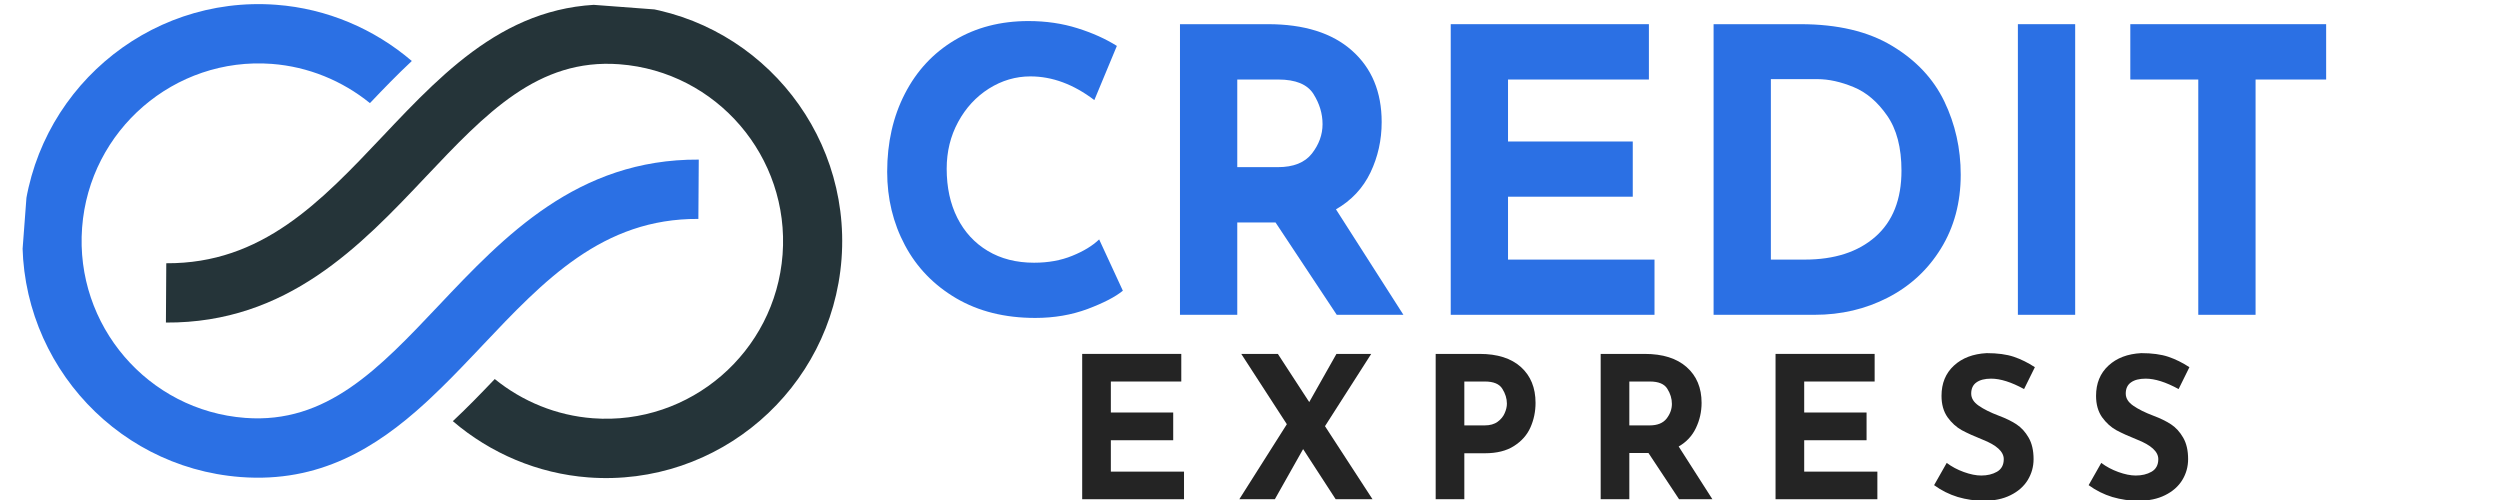
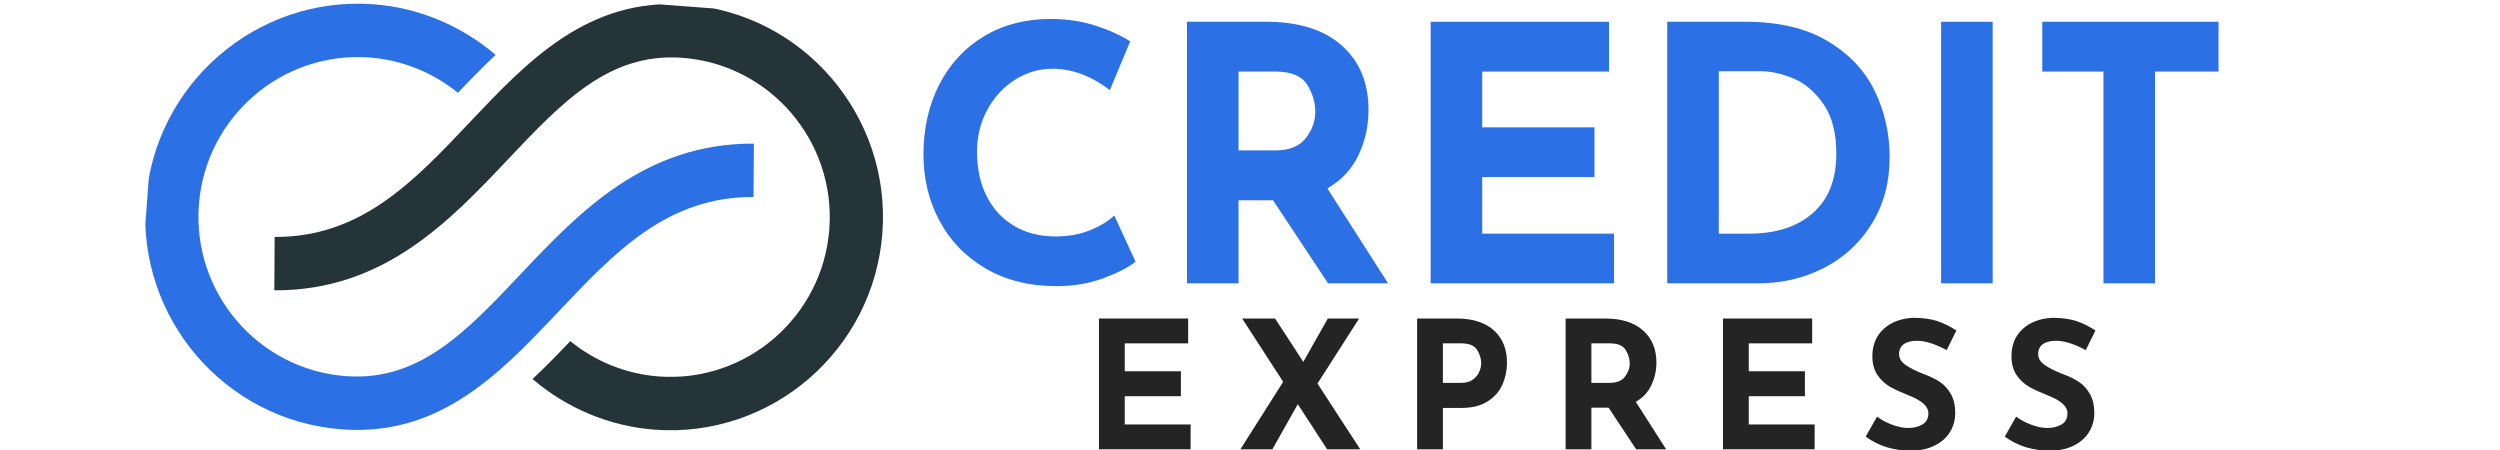
- <svg xmlns="http://www.w3.org/2000/svg" width="400" zoomAndPan="magnify" viewBox="0 0 300 60" height="80" preserveAspectRatio="xMidYMid meet" version="1.0">
+ <svg xmlns="http://www.w3.org/2000/svg" width="250" zoomAndPan="magnify" viewBox="0 0 300 60" height="45" preserveAspectRatio="xMidYMid meet" version="1.0">
  <defs>
    <g />
    <clipPath id="614f5a3cce">
      <path d="M 2 0 L 84 0 L 84 58 L 2 58 Z M 2 0 " clip-rule="nonzero" />
    </clipPath>
    <clipPath id="0e749aaabc">
      <path d="M 5.285 -4.375 L 103.258 2.988 L 98.762 62.82 L 0.789 55.457 Z M 5.285 -4.375 " clip-rule="nonzero" />
    </clipPath>
    <clipPath id="2462edc08d">
      <path d="M 98.621 62.516 L 0.645 55.152 L 5.145 -4.68 L 103.117 2.684 Z M 98.621 62.516 " clip-rule="nonzero" />
    </clipPath>
    <clipPath id="d3a3f7f25b">
      <path d="M 19 0 L 102 0 L 102 58 L 19 58 Z M 19 0 " clip-rule="nonzero" />
    </clipPath>
    <clipPath id="44f71528e9">
      <path d="M 5.285 -4.375 L 103.258 2.988 L 98.762 62.82 L 0.789 55.457 Z M 5.285 -4.375 " clip-rule="nonzero" />
    </clipPath>
    <clipPath id="1328b9ac53">
      <path d="M 98.621 62.516 L 0.645 55.152 L 5.145 -4.68 L 103.117 2.684 Z M 98.621 62.516 " clip-rule="nonzero" />
    </clipPath>
  </defs>
  <g clip-path="url(#614f5a3cce)">
    <g clip-path="url(#0e749aaabc)">
      <g clip-path="url(#2462edc08d)">
        <path fill="#2b70e4" d="M 28.895 57.246 C 38.305 57.953 45.102 53.785 51.059 48.34 L 51.719 47.723 C 53.453 46.098 55.086 44.41 56.59 42.824 L 57.125 42.266 C 57.363 42.012 57.602 41.762 57.84 41.508 C 65.281 33.637 72.312 26.199 83.805 26.27 L 83.852 19.152 C 69.285 19.066 60.469 28.387 52.691 36.613 C 45.453 44.27 39.199 50.883 29.426 50.148 C 17.754 49.273 8.973 39.031 9.852 27.316 C 10.73 15.605 20.945 6.793 32.621 7.668 C 36.98 7.996 41.074 9.684 44.391 12.375 C 46 10.68 47.664 8.961 49.418 7.32 C 44.902 3.457 39.219 1.027 33.152 0.574 C 17.578 -0.598 3.953 11.16 2.777 26.785 C 1.602 42.41 13.32 56.074 28.895 57.246 " fill-opacity="1" fill-rule="nonzero" />
      </g>
    </g>
  </g>
  <g clip-path="url(#d3a3f7f25b)">
    <g clip-path="url(#44f71528e9)">
      <g clip-path="url(#1328b9ac53)">
        <path fill="#253439" d="M 19.91 38.707 C 34.477 38.793 43.289 29.473 51.066 21.246 C 58.309 13.59 64.559 6.977 74.332 7.711 C 86.008 8.59 94.789 18.832 93.91 30.543 C 93.027 42.254 82.816 51.066 71.141 50.191 C 66.781 49.863 62.684 48.176 59.371 45.484 C 57.758 47.18 56.094 48.898 54.34 50.539 C 58.855 54.402 64.539 56.832 70.605 57.289 C 86.184 58.457 99.809 46.699 100.984 31.074 C 102.156 15.449 90.441 1.785 74.867 0.613 C 61.734 -0.371 53.695 8.129 45.922 16.352 C 38.477 24.223 31.445 31.66 19.953 31.59 L 19.91 38.707 " fill-opacity="1" fill-rule="nonzero" />
      </g>
    </g>
  </g>
  <g fill="#2b70e4" fill-opacity="1">
    <g transform="translate(104.0861, 37.77635)">
      <g>
        <path d="M 30.656 -2.891 C 29.77 -2.16 28.363 -1.43 26.438 -0.703 C 24.508 0.016 22.41 0.375 20.141 0.375 C 16.504 0.375 13.344 -0.41 10.656 -1.984 C 7.969 -3.566 5.914 -5.691 4.5 -8.359 C 3.082 -11.023 2.375 -13.957 2.375 -17.156 C 2.375 -20.656 3.082 -23.781 4.5 -26.531 C 5.914 -29.281 7.906 -31.422 10.469 -32.953 C 13.031 -34.484 15.984 -35.25 19.328 -35.25 C 21.441 -35.25 23.398 -34.961 25.203 -34.391 C 27.004 -33.828 28.582 -33.117 29.938 -32.266 L 27.234 -25.766 C 24.742 -27.66 22.188 -28.609 19.562 -28.609 C 17.789 -28.609 16.129 -28.117 14.578 -27.141 C 13.035 -26.16 11.805 -24.828 10.891 -23.141 C 9.973 -21.453 9.516 -19.582 9.516 -17.531 C 9.516 -15.289 9.941 -13.32 10.797 -11.625 C 11.648 -9.938 12.863 -8.617 14.438 -7.672 C 16.02 -6.723 17.875 -6.25 20 -6.25 C 21.695 -6.25 23.223 -6.523 24.578 -7.078 C 25.941 -7.629 27.02 -8.285 27.812 -9.047 Z M 30.656 -2.891 " />
      </g>
    </g>
  </g>
  <g fill="#2b70e4" fill-opacity="1">
    <g transform="translate(137.0972, 37.77635)">
      <g>
        <path d="M 23.312 0 L 15.969 -11.078 L 11.375 -11.078 L 11.375 0 L 4.5 0 L 4.5 -34.875 L 15.062 -34.875 C 19.395 -34.875 22.75 -33.82 25.125 -31.719 C 27.508 -29.613 28.703 -26.75 28.703 -23.125 C 28.703 -20.969 28.254 -18.953 27.359 -17.078 C 26.461 -15.203 25.082 -13.727 23.219 -12.656 L 31.312 0 Z M 11.375 -17.719 L 16.25 -17.719 C 18.113 -17.719 19.473 -18.258 20.328 -19.344 C 21.18 -20.438 21.609 -21.613 21.609 -22.875 C 21.609 -24.145 21.242 -25.352 20.516 -26.5 C 19.785 -27.656 18.379 -28.234 16.297 -28.234 L 11.375 -28.234 Z M 11.375 -17.719 " />
      </g>
    </g>
  </g>
  <g fill="#2b70e4" fill-opacity="1">
    <g transform="translate(169.5873, 37.77635)">
      <g>
        <path d="M 28.281 -34.875 L 28.281 -28.234 L 11.375 -28.234 L 11.375 -20.797 L 26.344 -20.797 L 26.344 -14.172 L 11.375 -14.172 L 11.375 -6.625 L 28.953 -6.625 L 28.953 0 L 4.5 0 L 4.5 -34.875 Z M 28.281 -34.875 " />
      </g>
    </g>
  </g>
  <g fill="#2b70e4" fill-opacity="1">
    <g transform="translate(201.1302, 37.77635)">
      <g>
        <path d="M 4.5 -34.875 L 14.922 -34.875 C 19.379 -34.875 23.039 -34.008 25.906 -32.281 C 28.781 -30.562 30.875 -28.336 32.188 -25.609 C 33.5 -22.879 34.156 -19.945 34.156 -16.812 C 34.156 -13.469 33.363 -10.516 31.781 -7.953 C 30.207 -5.398 28.082 -3.438 25.406 -2.062 C 22.738 -0.688 19.812 0 16.625 0 L 4.5 0 Z M 15.438 -6.625 C 19.008 -6.625 21.836 -7.539 23.922 -9.375 C 26.004 -11.207 27.047 -13.848 27.047 -17.297 C 27.047 -20.066 26.469 -22.273 25.312 -23.922 C 24.164 -25.566 22.828 -26.703 21.297 -27.328 C 19.766 -27.961 18.316 -28.281 16.953 -28.281 L 11.375 -28.281 L 11.375 -6.625 Z M 15.438 -6.625 " />
      </g>
    </g>
  </g>
  <g fill="#2b70e4" fill-opacity="1">
    <g transform="translate(237.6461, 37.77635)">
      <g>
        <path d="M 11.375 -34.875 L 11.375 0 L 4.5 0 L 4.5 -34.875 Z M 11.375 -34.875 " />
      </g>
    </g>
  </g>
  <g fill="#2b70e4" fill-opacity="1">
    <g transform="translate(253.5122, 37.77635)">
      <g>
        <path d="M 25.625 -34.875 L 25.625 -28.234 L 17.156 -28.234 L 17.156 0 L 10.281 0 L 10.281 -28.234 L 2.125 -28.234 L 2.125 -34.875 Z M 25.625 -34.875 " />
      </g>
    </g>
  </g>
  <g fill="#242424" fill-opacity="1">
    <g transform="translate(127.6131, 59.90678)">
      <g>
        <path d="M 14.141 -17.438 L 14.141 -14.125 L 5.688 -14.125 L 5.688 -10.406 L 13.172 -10.406 L 13.172 -7.078 L 5.688 -7.078 L 5.688 -3.312 L 14.469 -3.312 L 14.469 0 L 2.25 0 L 2.25 -17.438 Z M 14.141 -17.438 " />
      </g>
    </g>
  </g>
  <g fill="#242424" fill-opacity="1">
    <g transform="translate(148.1236, 59.90678)">
      <g>
        <path d="M 12.156 0 L 8.25 -6.016 L 4.859 0 L 0.594 0 L 6.297 -9 L 0.828 -17.438 L 5.219 -17.438 L 8.984 -11.656 L 12.25 -17.438 L 16.422 -17.438 L 10.875 -8.766 L 16.578 0 Z M 12.156 0 " />
      </g>
    </g>
  </g>
  <g fill="#242424" fill-opacity="1">
    <g transform="translate(170.0312, 59.90678)">
      <g>
        <path d="M 7.531 -17.438 C 9.664 -17.438 11.316 -16.91 12.484 -15.859 C 13.648 -14.805 14.234 -13.375 14.234 -11.562 C 14.234 -10.52 14.031 -9.539 13.625 -8.625 C 13.227 -7.719 12.57 -6.973 11.656 -6.391 C 10.75 -5.805 9.582 -5.516 8.156 -5.516 L 5.688 -5.516 L 5.688 0 L 2.25 0 L 2.25 -17.438 Z M 8.125 -8.859 C 8.77 -8.859 9.289 -9.004 9.688 -9.297 C 10.082 -9.586 10.363 -9.93 10.531 -10.328 C 10.707 -10.723 10.797 -11.102 10.797 -11.469 C 10.797 -12.082 10.613 -12.676 10.25 -13.25 C 9.895 -13.832 9.195 -14.125 8.156 -14.125 L 5.688 -14.125 L 5.688 -8.859 Z M 8.125 -8.859 " />
      </g>
    </g>
  </g>
  <g fill="#242424" fill-opacity="1">
    <g transform="translate(189.8313, 59.90678)">
      <g>
        <path d="M 11.656 0 L 7.984 -5.547 L 5.688 -5.547 L 5.688 0 L 2.25 0 L 2.25 -17.438 L 7.531 -17.438 C 9.695 -17.438 11.375 -16.91 12.562 -15.859 C 13.758 -14.805 14.359 -13.375 14.359 -11.562 C 14.359 -10.488 14.129 -9.477 13.672 -8.531 C 13.223 -7.594 12.535 -6.859 11.609 -6.328 L 15.656 0 Z M 5.688 -8.859 L 8.125 -8.859 C 9.051 -8.859 9.727 -9.129 10.156 -9.672 C 10.582 -10.223 10.797 -10.812 10.797 -11.438 C 10.797 -12.07 10.613 -12.676 10.25 -13.25 C 9.895 -13.832 9.195 -14.125 8.156 -14.125 L 5.688 -14.125 Z M 5.688 -8.859 " />
      </g>
    </g>
  </g>
  <g fill="#242424" fill-opacity="1">
    <g transform="translate(210.8153, 59.90678)">
      <g>
        <path d="M 14.141 -17.438 L 14.141 -14.125 L 5.688 -14.125 L 5.688 -10.406 L 13.172 -10.406 L 13.172 -7.078 L 5.688 -7.078 L 5.688 -3.312 L 14.469 -3.312 L 14.469 0 L 2.25 0 L 2.25 -17.438 Z M 14.141 -17.438 " />
      </g>
    </g>
  </g>
  <g fill="#242424" fill-opacity="1">
    <g transform="translate(231.3258, 59.90678)">
      <g>
        <path d="M 11.562 -13.219 C 10.039 -14.051 8.723 -14.469 7.609 -14.469 C 6.848 -14.469 6.258 -14.316 5.844 -14.016 C 5.426 -13.723 5.219 -13.273 5.219 -12.672 C 5.219 -12.117 5.52 -11.633 6.125 -11.219 C 6.727 -10.801 7.535 -10.398 8.547 -10.016 C 9.367 -9.711 10.07 -9.367 10.656 -8.984 C 11.238 -8.598 11.723 -8.066 12.109 -7.391 C 12.504 -6.711 12.703 -5.852 12.703 -4.812 C 12.703 -3.906 12.469 -3.066 12 -2.297 C 11.531 -1.535 10.844 -0.93 9.938 -0.484 C 9.039 -0.035 7.973 0.188 6.734 0.188 C 5.68 0.188 4.641 0.035 3.609 -0.266 C 2.586 -0.578 1.641 -1.051 0.766 -1.688 L 2.281 -4.359 C 2.875 -3.91 3.555 -3.547 4.328 -3.266 C 5.109 -2.984 5.805 -2.844 6.422 -2.844 C 7.148 -2.844 7.781 -2.992 8.312 -3.297 C 8.852 -3.609 9.125 -4.113 9.125 -4.812 C 9.125 -5.707 8.273 -6.488 6.578 -7.156 C 5.586 -7.551 4.758 -7.926 4.094 -8.281 C 3.438 -8.645 2.863 -9.164 2.375 -9.844 C 1.895 -10.531 1.656 -11.383 1.656 -12.406 C 1.656 -13.906 2.148 -15.113 3.141 -16.031 C 4.129 -16.945 5.441 -17.445 7.078 -17.531 C 8.379 -17.531 9.461 -17.383 10.328 -17.094 C 11.191 -16.801 12.035 -16.383 12.859 -15.844 Z M 11.562 -13.219 " />
      </g>
    </g>
  </g>
  <g fill="#242424" fill-opacity="1">
    <g transform="translate(249.8708, 59.90678)">
      <g>
        <path d="M 11.562 -13.219 C 10.039 -14.051 8.723 -14.469 7.609 -14.469 C 6.848 -14.469 6.258 -14.316 5.844 -14.016 C 5.426 -13.723 5.219 -13.273 5.219 -12.672 C 5.219 -12.117 5.52 -11.633 6.125 -11.219 C 6.727 -10.801 7.535 -10.398 8.547 -10.016 C 9.367 -9.711 10.07 -9.367 10.656 -8.984 C 11.238 -8.598 11.723 -8.066 12.109 -7.391 C 12.504 -6.711 12.703 -5.852 12.703 -4.812 C 12.703 -3.906 12.469 -3.066 12 -2.297 C 11.531 -1.535 10.844 -0.93 9.938 -0.484 C 9.039 -0.035 7.973 0.188 6.734 0.188 C 5.68 0.188 4.641 0.035 3.609 -0.266 C 2.586 -0.578 1.641 -1.051 0.766 -1.688 L 2.281 -4.359 C 2.875 -3.91 3.555 -3.547 4.328 -3.266 C 5.109 -2.984 5.805 -2.844 6.422 -2.844 C 7.148 -2.844 7.781 -2.992 8.312 -3.297 C 8.852 -3.609 9.125 -4.113 9.125 -4.812 C 9.125 -5.707 8.273 -6.488 6.578 -7.156 C 5.586 -7.551 4.758 -7.926 4.094 -8.281 C 3.438 -8.645 2.863 -9.164 2.375 -9.844 C 1.895 -10.531 1.656 -11.383 1.656 -12.406 C 1.656 -13.906 2.148 -15.113 3.141 -16.031 C 4.129 -16.945 5.441 -17.445 7.078 -17.531 C 8.379 -17.531 9.461 -17.383 10.328 -17.094 C 11.191 -16.801 12.035 -16.383 12.859 -15.844 Z M 11.562 -13.219 " />
      </g>
    </g>
  </g>
</svg>
